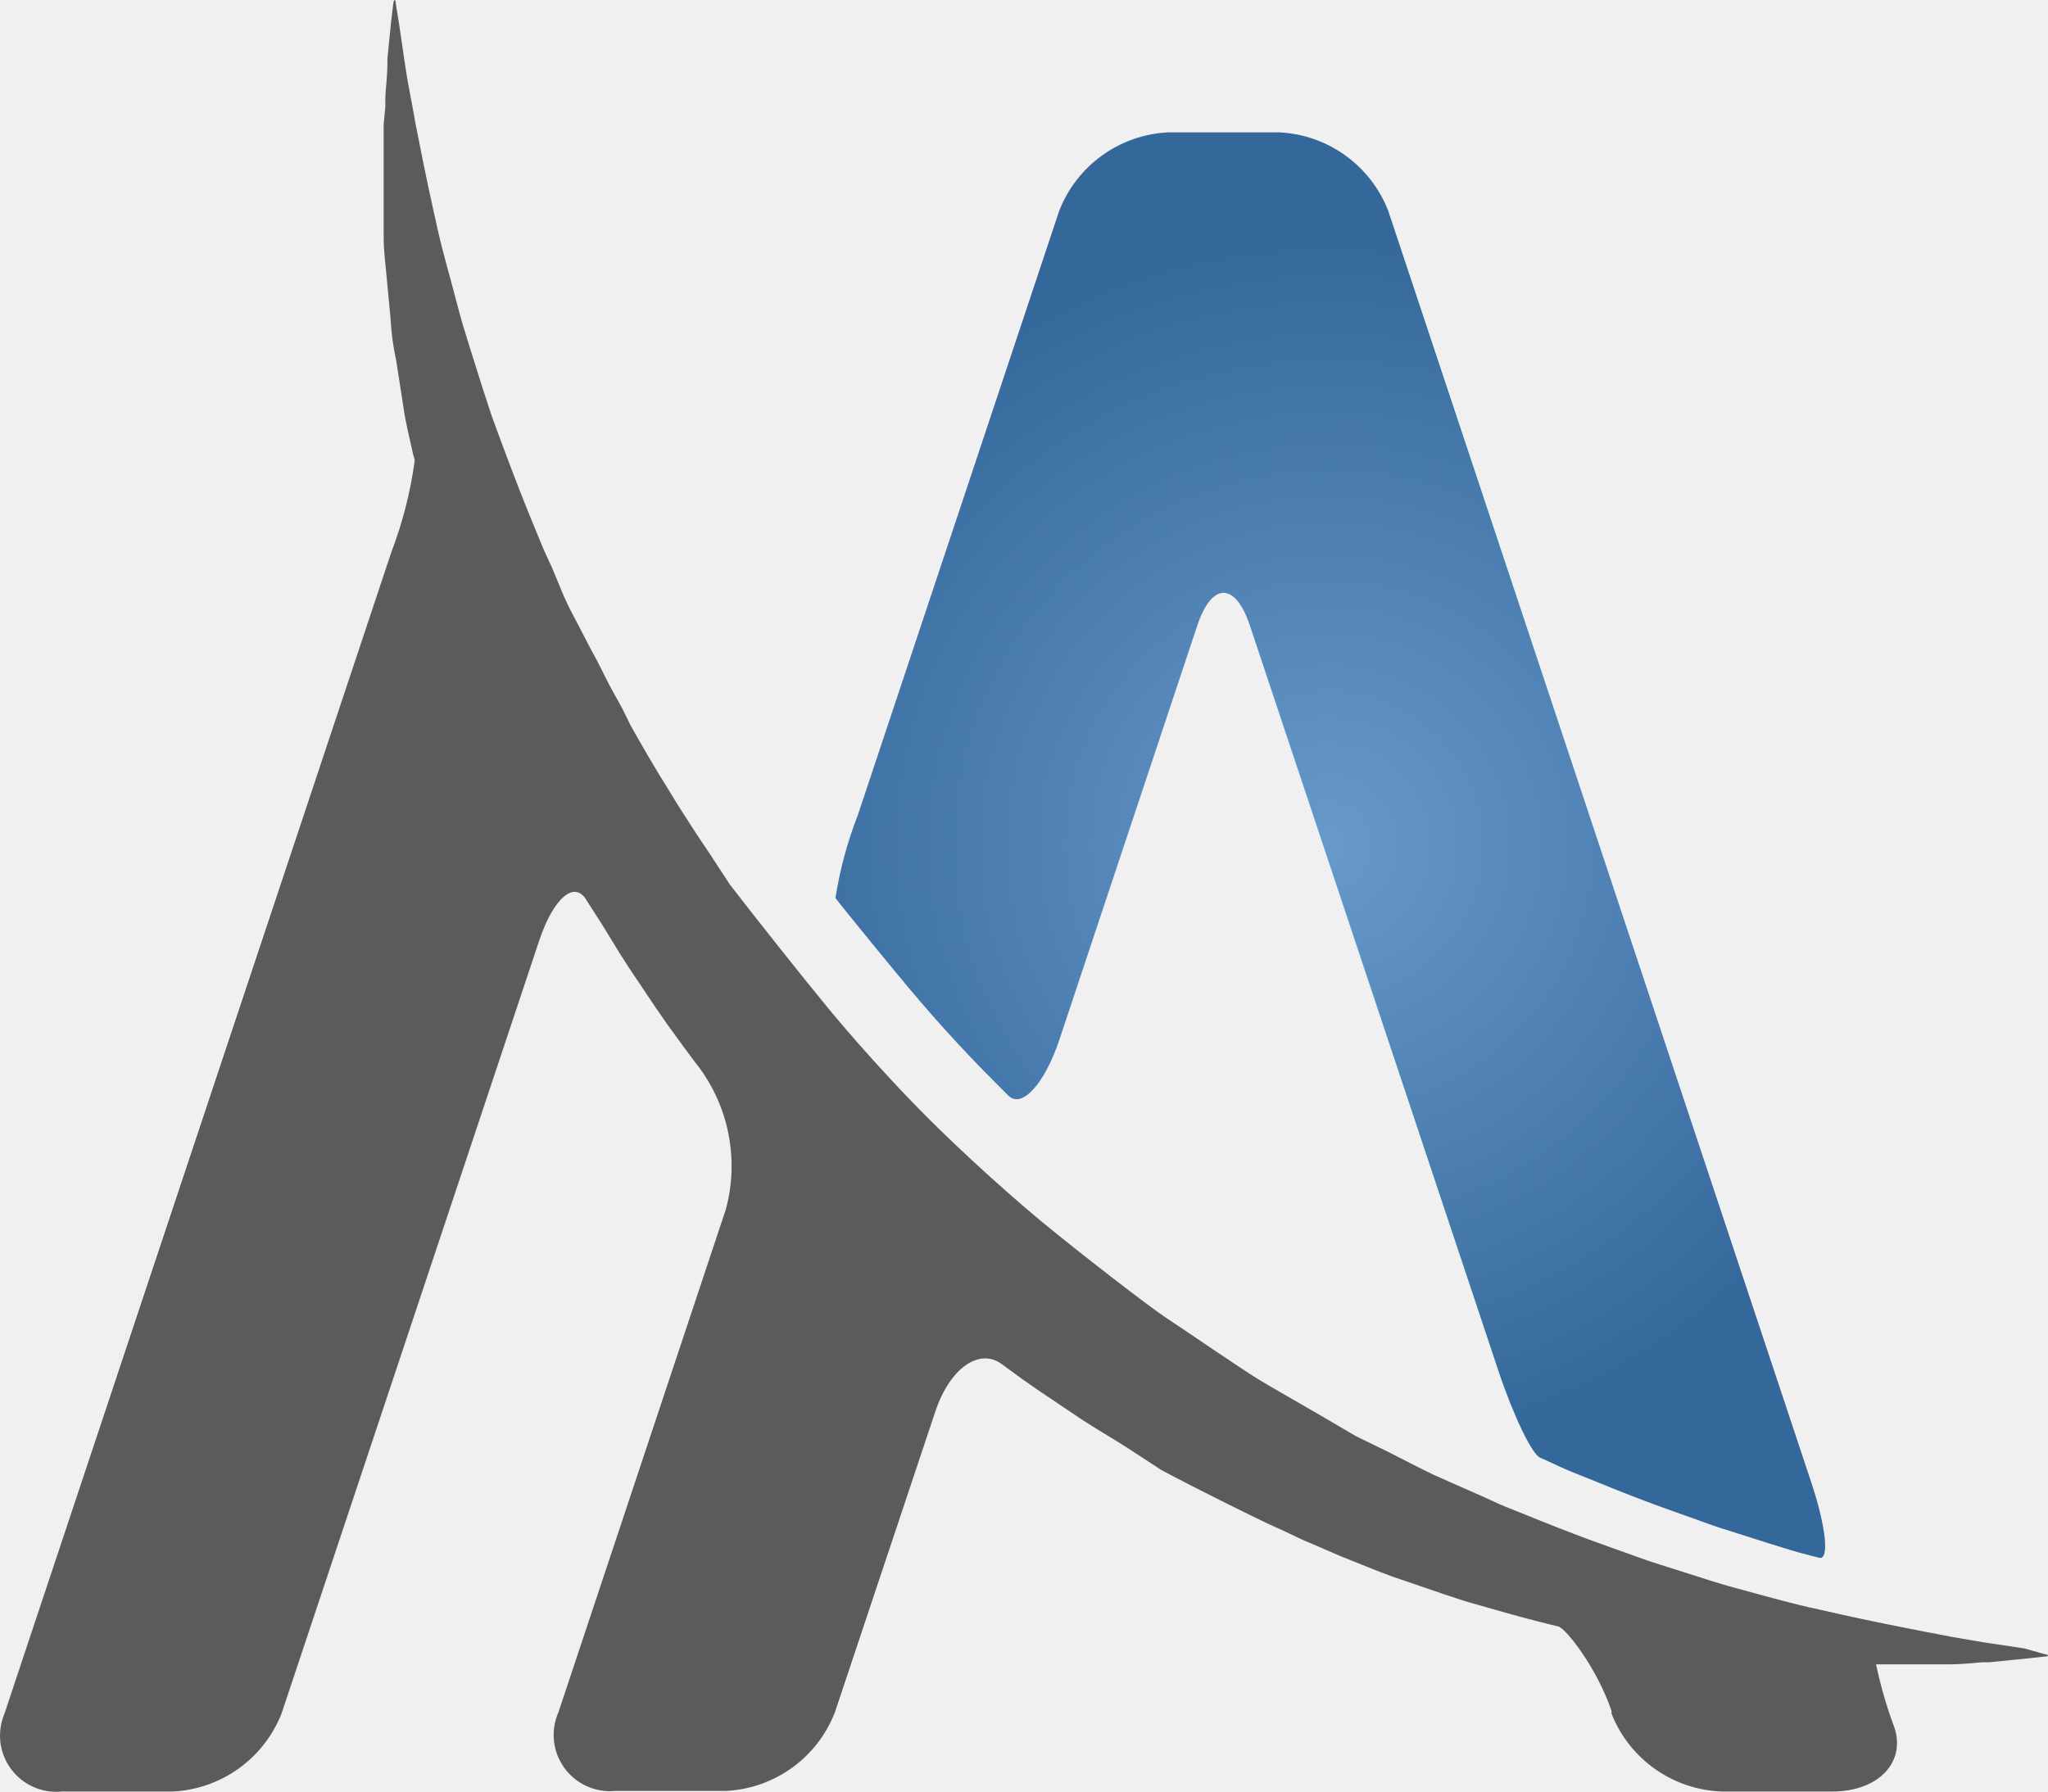
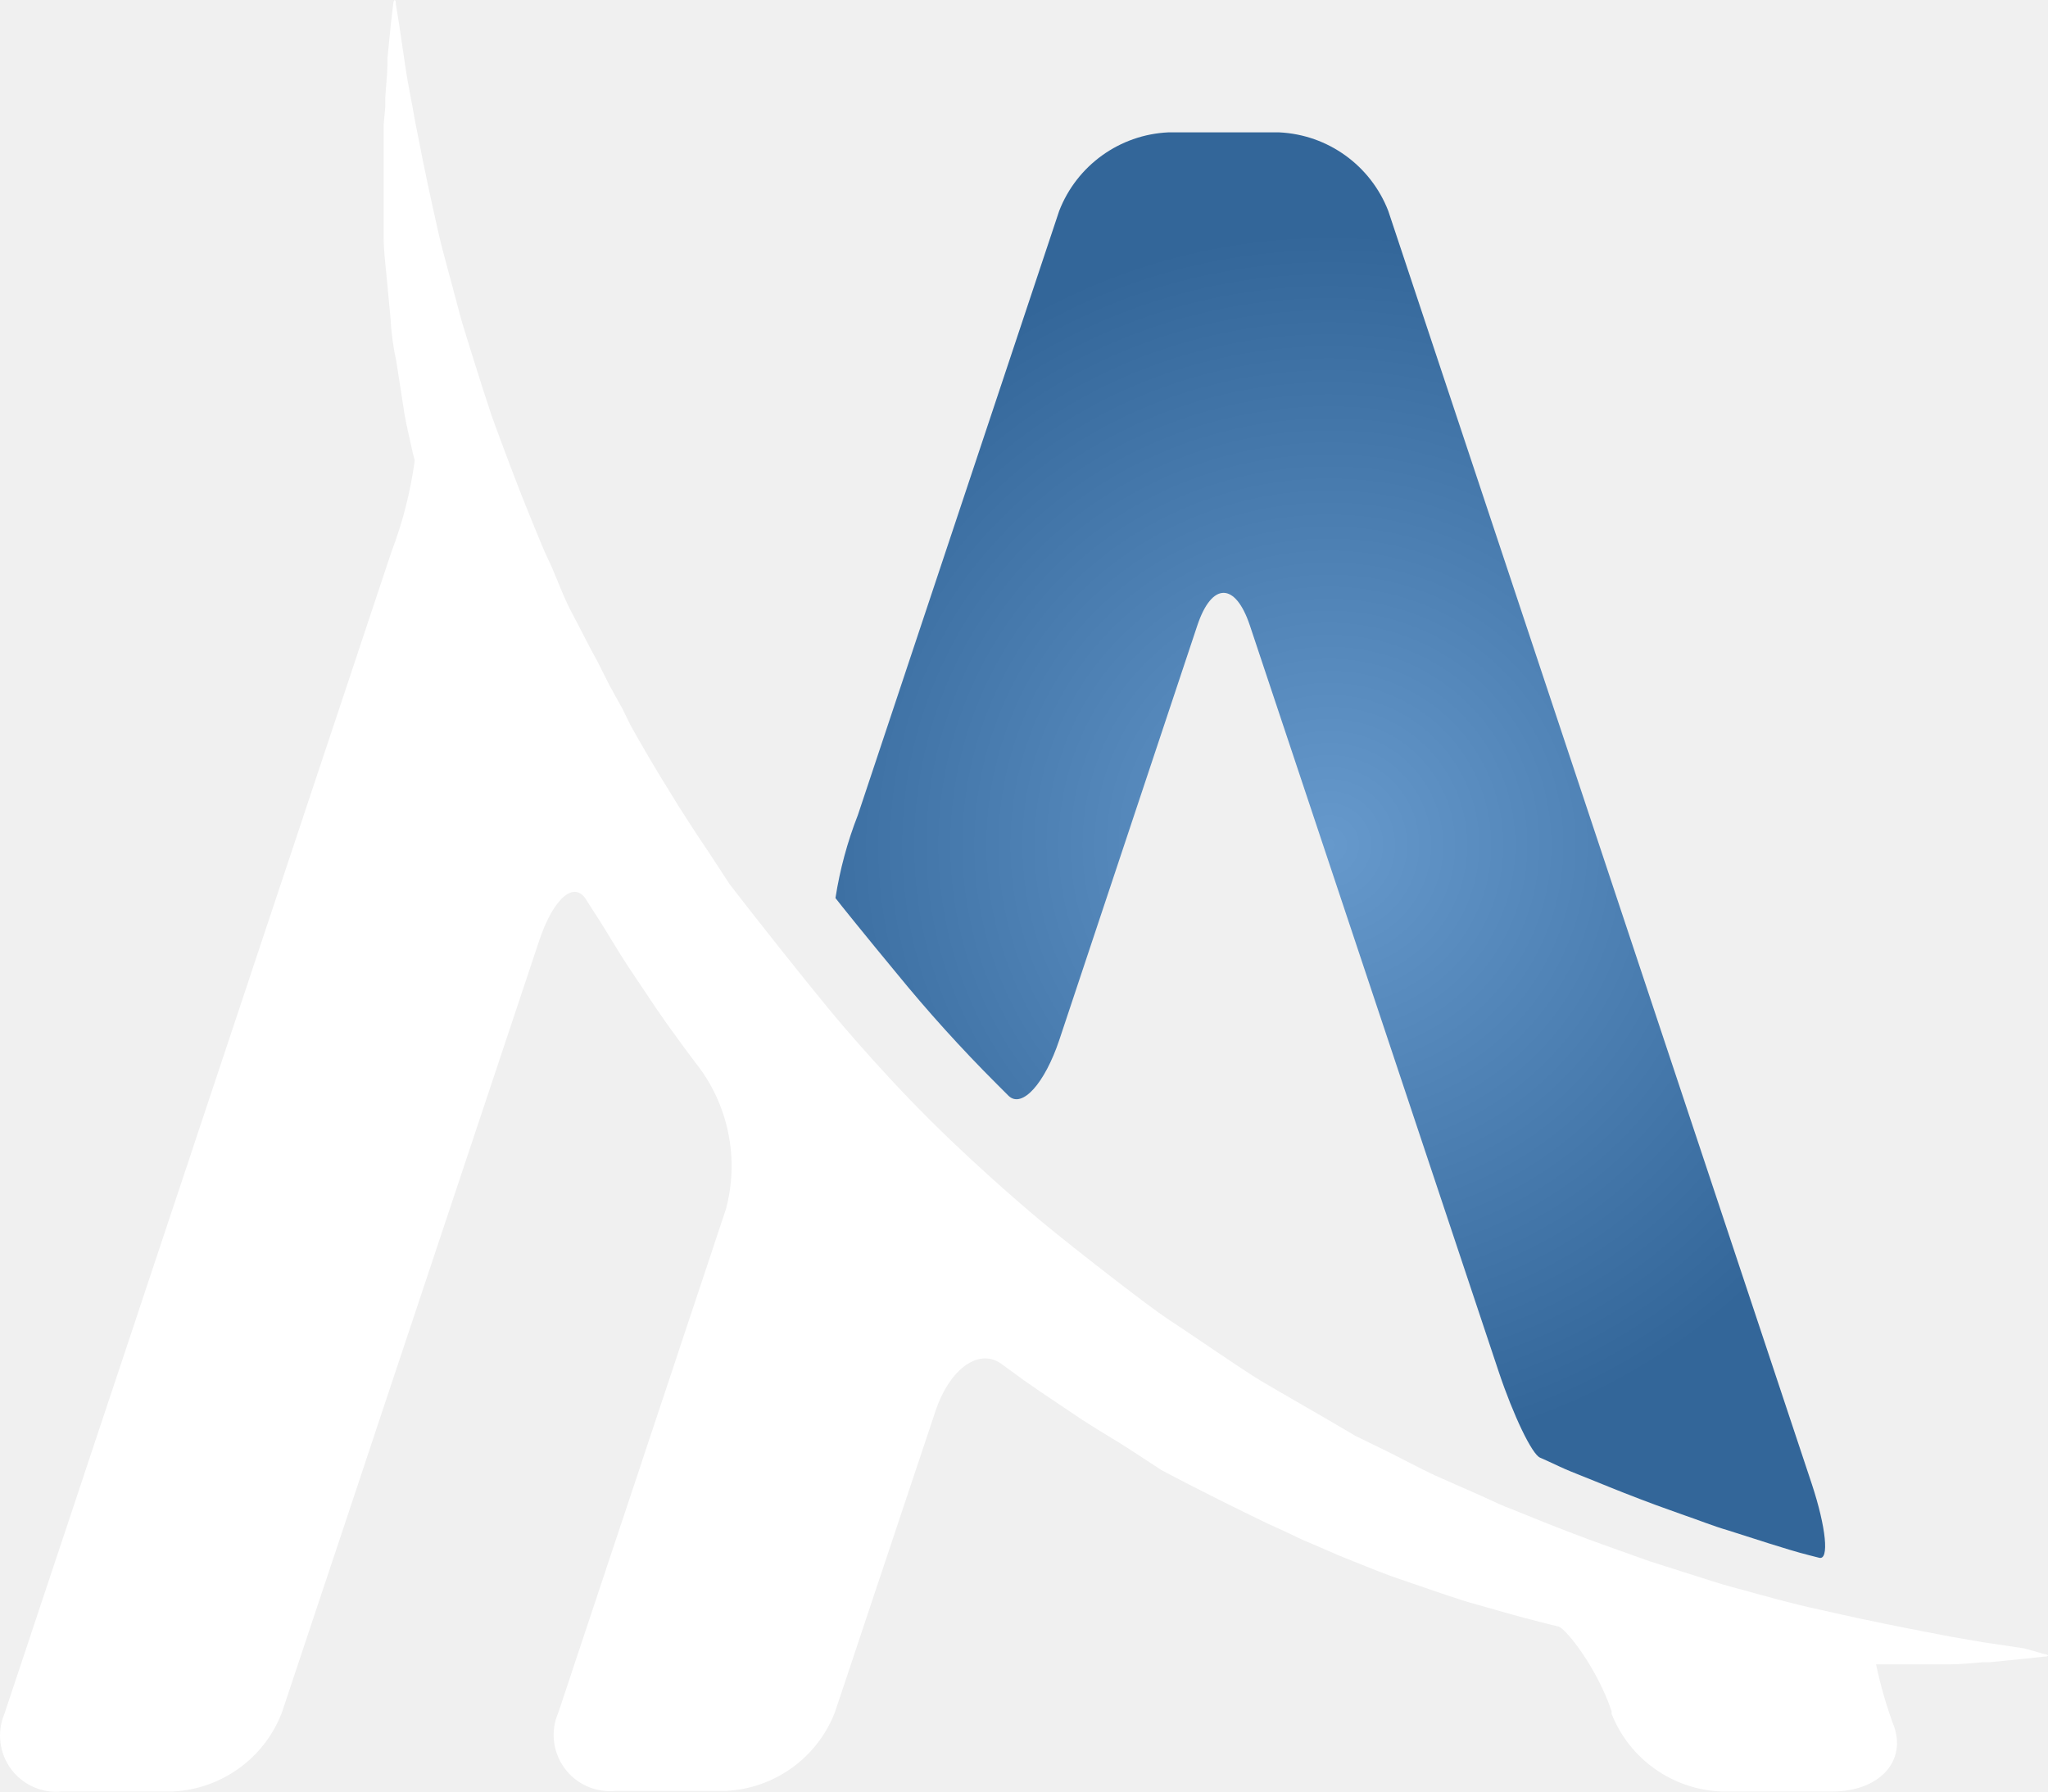
<svg xmlns="http://www.w3.org/2000/svg" id="Layer_1" data-name="Layer 1" viewBox="0 0 480 420.06">
  <defs>
-     <style>.cls-1{fill:#5a5b5d;}.cls-2{fill:url(#radial-gradient);}</style>
+     <style>.cls-1{fill:#fff;}.cls-2{fill:url(#radial-gradient);}</style>
    <radialGradient id="radial-gradient" cx="406.02" cy="241.08" r="184.23" gradientTransform="matrix(0.78, 0, 0, -0.78, 11.16, 432.32)" gradientUnits="userSpaceOnUse">
-       <stop offset="0" stop-color="#6799cc" />
-       <stop offset="1" stop-color="#34679a" />
+       <stop offset="0" stop-color="#6699cc" />
+       <stop offset="1" stop-color="#336699" />
    </radialGradient>
  </defs>
  <path class="cls-1" d="M490.81,432.6l-8.17-1.22-1.6-.24-7.34-1.26-2-.39-4.08-.78c-5.2-1-14-2.77-19.45-4l-5.59-1.26c-5.79-1.22-11.62-2.87-17.79-4.57-3.11-.78-6.27-1.75-9.43-2.77L405.59,413c-3.35-1-6.71-2.33-10.11-3.5l-3.4-1.22c-3.84-1.36-10.16-3.79-14.05-5.35l-3.6-1.46L369,399.3c-1.8-.73-3.6-1.65-5.4-2.43l-11-4.86c-3.7-1.75-7.34-3.7-11-5.54l-7.49-3.65c-8.17-4.86-18.23-10.55-22.32-13s-17.94-12-21.93-14.59-21.3-16-29.56-22.85c0,0-13-10.74-26-23.68s-23.68-26-23.68-26c-6.81-8.27-17.26-21.49-23.19-29.17l-4.86-7.44c-2.48-3.65-4.86-7.29-7.2-11l-2.53-4.13c-2.53-4-6.47-10.74-8.75-14.88l-1.85-3.79c-1-1.85-2.09-3.7-3.06-5.54l-2.82-5.59c-2.09-3.74-3.84-7.39-5.79-11s-3.31-7.39-4.86-11c-0.83-1.8-1.7-3.6-2.43-5.4L141,168.21l-1.46-3.6c-1.56-3.84-5.15-13.27-7.92-20.91L129.43,137l-3.06-9.72c-1-3.21-2-6.37-2.77-9.48-1.6-6.22-3.35-12.06-4.62-17.7l-1.26-5.69c-1.26-5.59-3.06-14.59-4-19.45l-0.73-4.08-0.39-2c-0.39-2.09-1-5.4-1.26-7.34l-0.24-1.6-1.22-8.31-0.73-4.47c0-1.31-.49-1.31-0.63,0L108,51.63l-0.83,8.27v1.6c0,2-.39,5.35-0.49,7.49v2.19l-0.39,4.18V101.8c0,3,.39,6,0.68,9.14l0.92,9.72a62.07,62.07,0,0,0,1.36,10.16l1.65,10.65c0.49,3.65,1.46,7.29,2.24,11l0.44,1.6a96.27,96.27,0,0,1-5.49,21.54L17.41,447.92a13.18,13.18,0,0,0,13.52,18.23H56.84a28.88,28.88,0,0,0,25.57-18.43l60.34-181.06c3.4-10.16,8.41-14.29,11.18-9.29l2.87,4.47,1.26,2,3.45,5.64,1.94,3.06,6.51,9.72,2.77,4c6.22,8.61,7.54,10.21,7.54,10.21a38.9,38.9,0,0,1,6.22,33.21l-39.24,117.9a13.18,13.18,0,0,0,13.32,18.43h25.91a28.88,28.88,0,0,0,25.57-18.43L235.61,377c3.4-10.16,10.45-15.07,15.75-10.89l4.86,3.55,4,2.77L270,379l3.06,1.94,5.64,3.45,2,1.26,7.88,5.15c9.14,4.86,20.42,10.4,25,12.59l4.18,1.9c2.09,1,4.08,2,6.17,2.82l6.27,2.72c4.13,1.65,8.22,3.35,12.3,4.86l12.2,4.18c2,0.63,4,1.36,6,1.94l6,1.7,3.94,1.12c4.23,1.17,9.19,2.43,10.94,2.82s9.09,9.72,12.5,19.84v0.63a28.88,28.88,0,0,0,25.82,18.23h25.91c10.7,0,17.21-6.71,14.59-14.93a101.56,101.56,0,0,1-4.33-14.88h17.36c2.14,0,5.54-.29,7.54-0.49h1.65l8.31-.83,4.47-.49c1.31,0,1.31-.44,0-0.63Z" transform="translate(-16.37 -46.17)" />
  <path class="cls-2" d="M250,300.31l2.77,2.77c3.16,3,8.46-2.92,11.86-13.08L297,192.77c3.4-10.16,8.9-10.16,12.3,0l58.34,175c3.4,10.16,7.83,19.45,9.72,20.13l1.85,0.83c1.8,0.83,3.6,1.7,5.4,2.43l5.45,2.19,3.6,1.46c3.84,1.56,10.16,4,14.05,5.35l3.4,1.22c3.45,1.17,6.76,2.53,10.11,3.5L431,408c3.21,1,6.37,2,9.43,2.77l2.29,0.58c2.43,0.68,1.65-7.1-1.7-17.26L341.75,95.63A28.88,28.88,0,0,0,316.18,77.2h-26a28.88,28.88,0,0,0-25.57,18.43L217.43,237.25a92.38,92.38,0,0,0-5.25,19.45c0.49,0.68,7.34,9.19,14.15,17.41A346.08,346.08,0,0,0,250,300.31Z" transform="translate(-16.37 -46.17)" />
</svg>
